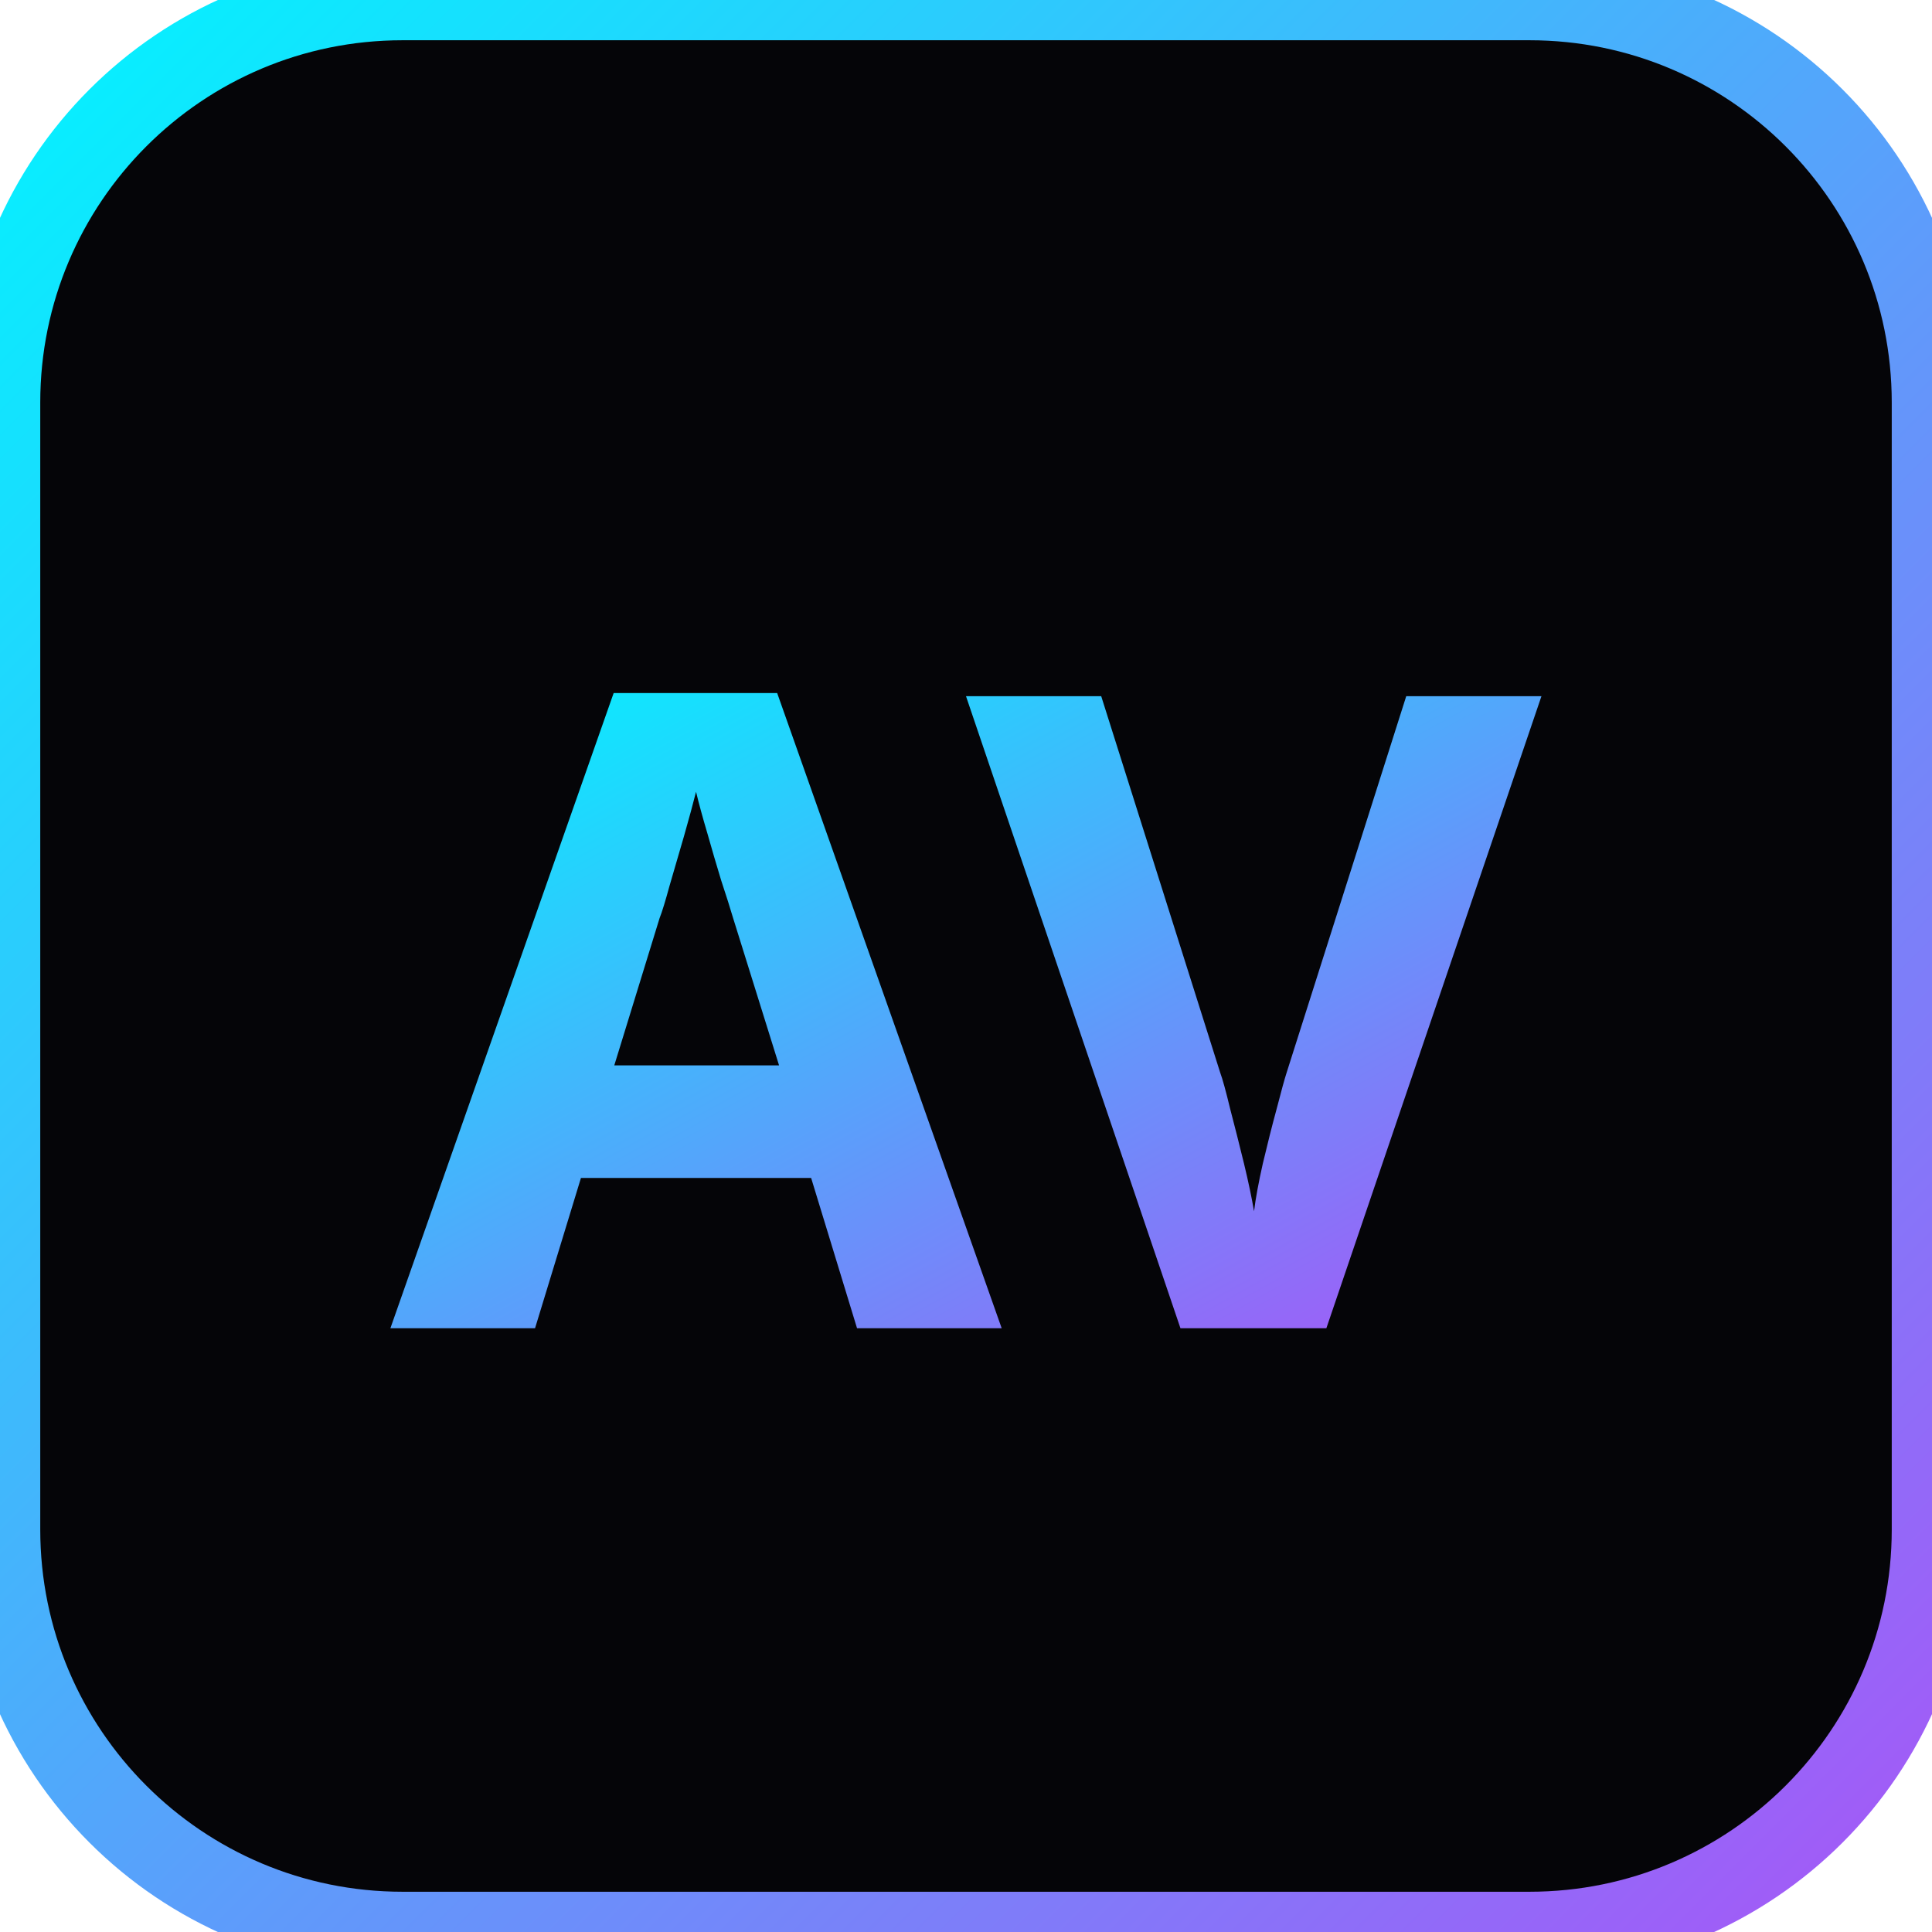
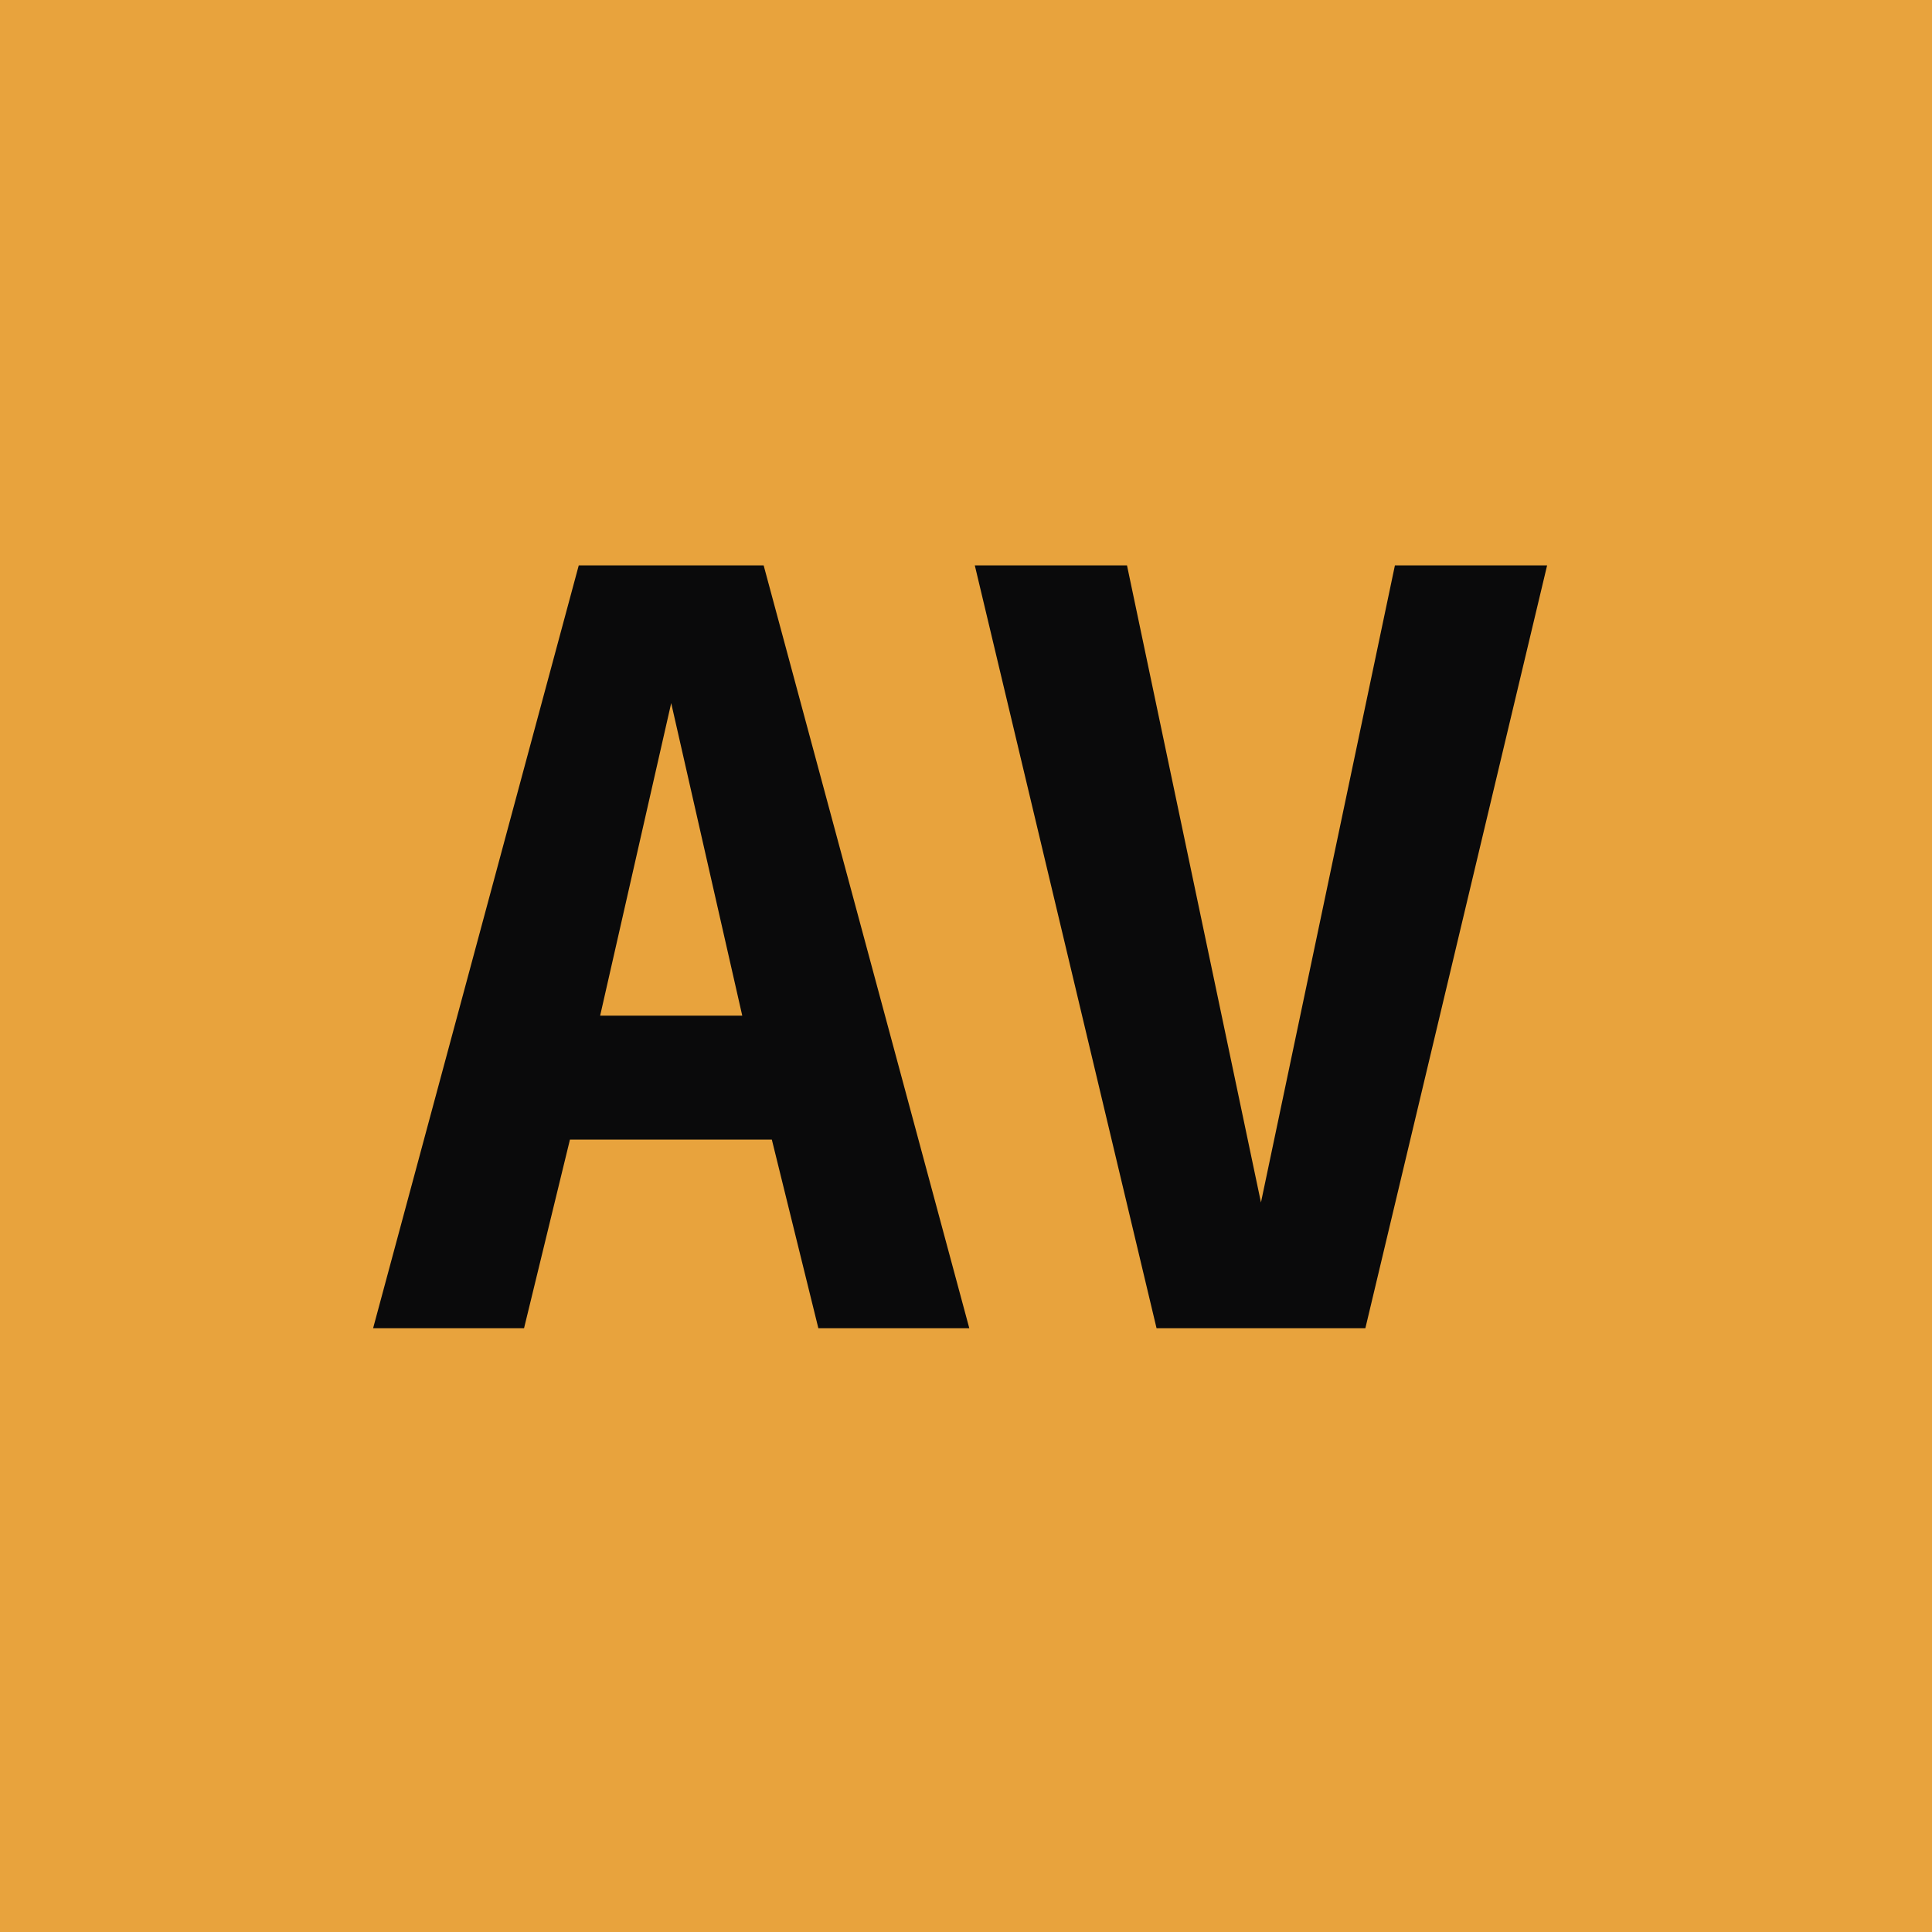
<svg xmlns="http://www.w3.org/2000/svg" width="48" height="48" viewBox="0 0 48 48">
-   <defs>
-     <linearGradient id="bg" x1="0" y1="0" x2="1" y2="1">
-       <stop offset="0%" stop-color="#00f5ff" />
-       <stop offset="100%" stop-color="#a855f7" />
-     </linearGradient>
-   </defs>
-   <rect width="48" height="48" rx="10" fill="#050508" />
-   <rect width="48" height="48" rx="10" fill="none" stroke="url(#bg)" stroke-width="2" />
-   <text x="24" y="33" text-anchor="middle" font-family="system-ui, sans-serif" font-weight="800" font-size="22" fill="url(#bg)">AV</text>
+   <rect width="48" height="48" fill="#e8a33d" />
+   <text x="24" y="24" text-anchor="middle" dominant-baseline="central" font-family="ui-monospace, 'JetBrains Mono', 'SF Mono', Menlo, Consolas, monospace" font-size="26" font-weight="700" letter-spacing="-1" fill="#0a0a0b">AV</text>
</svg>
